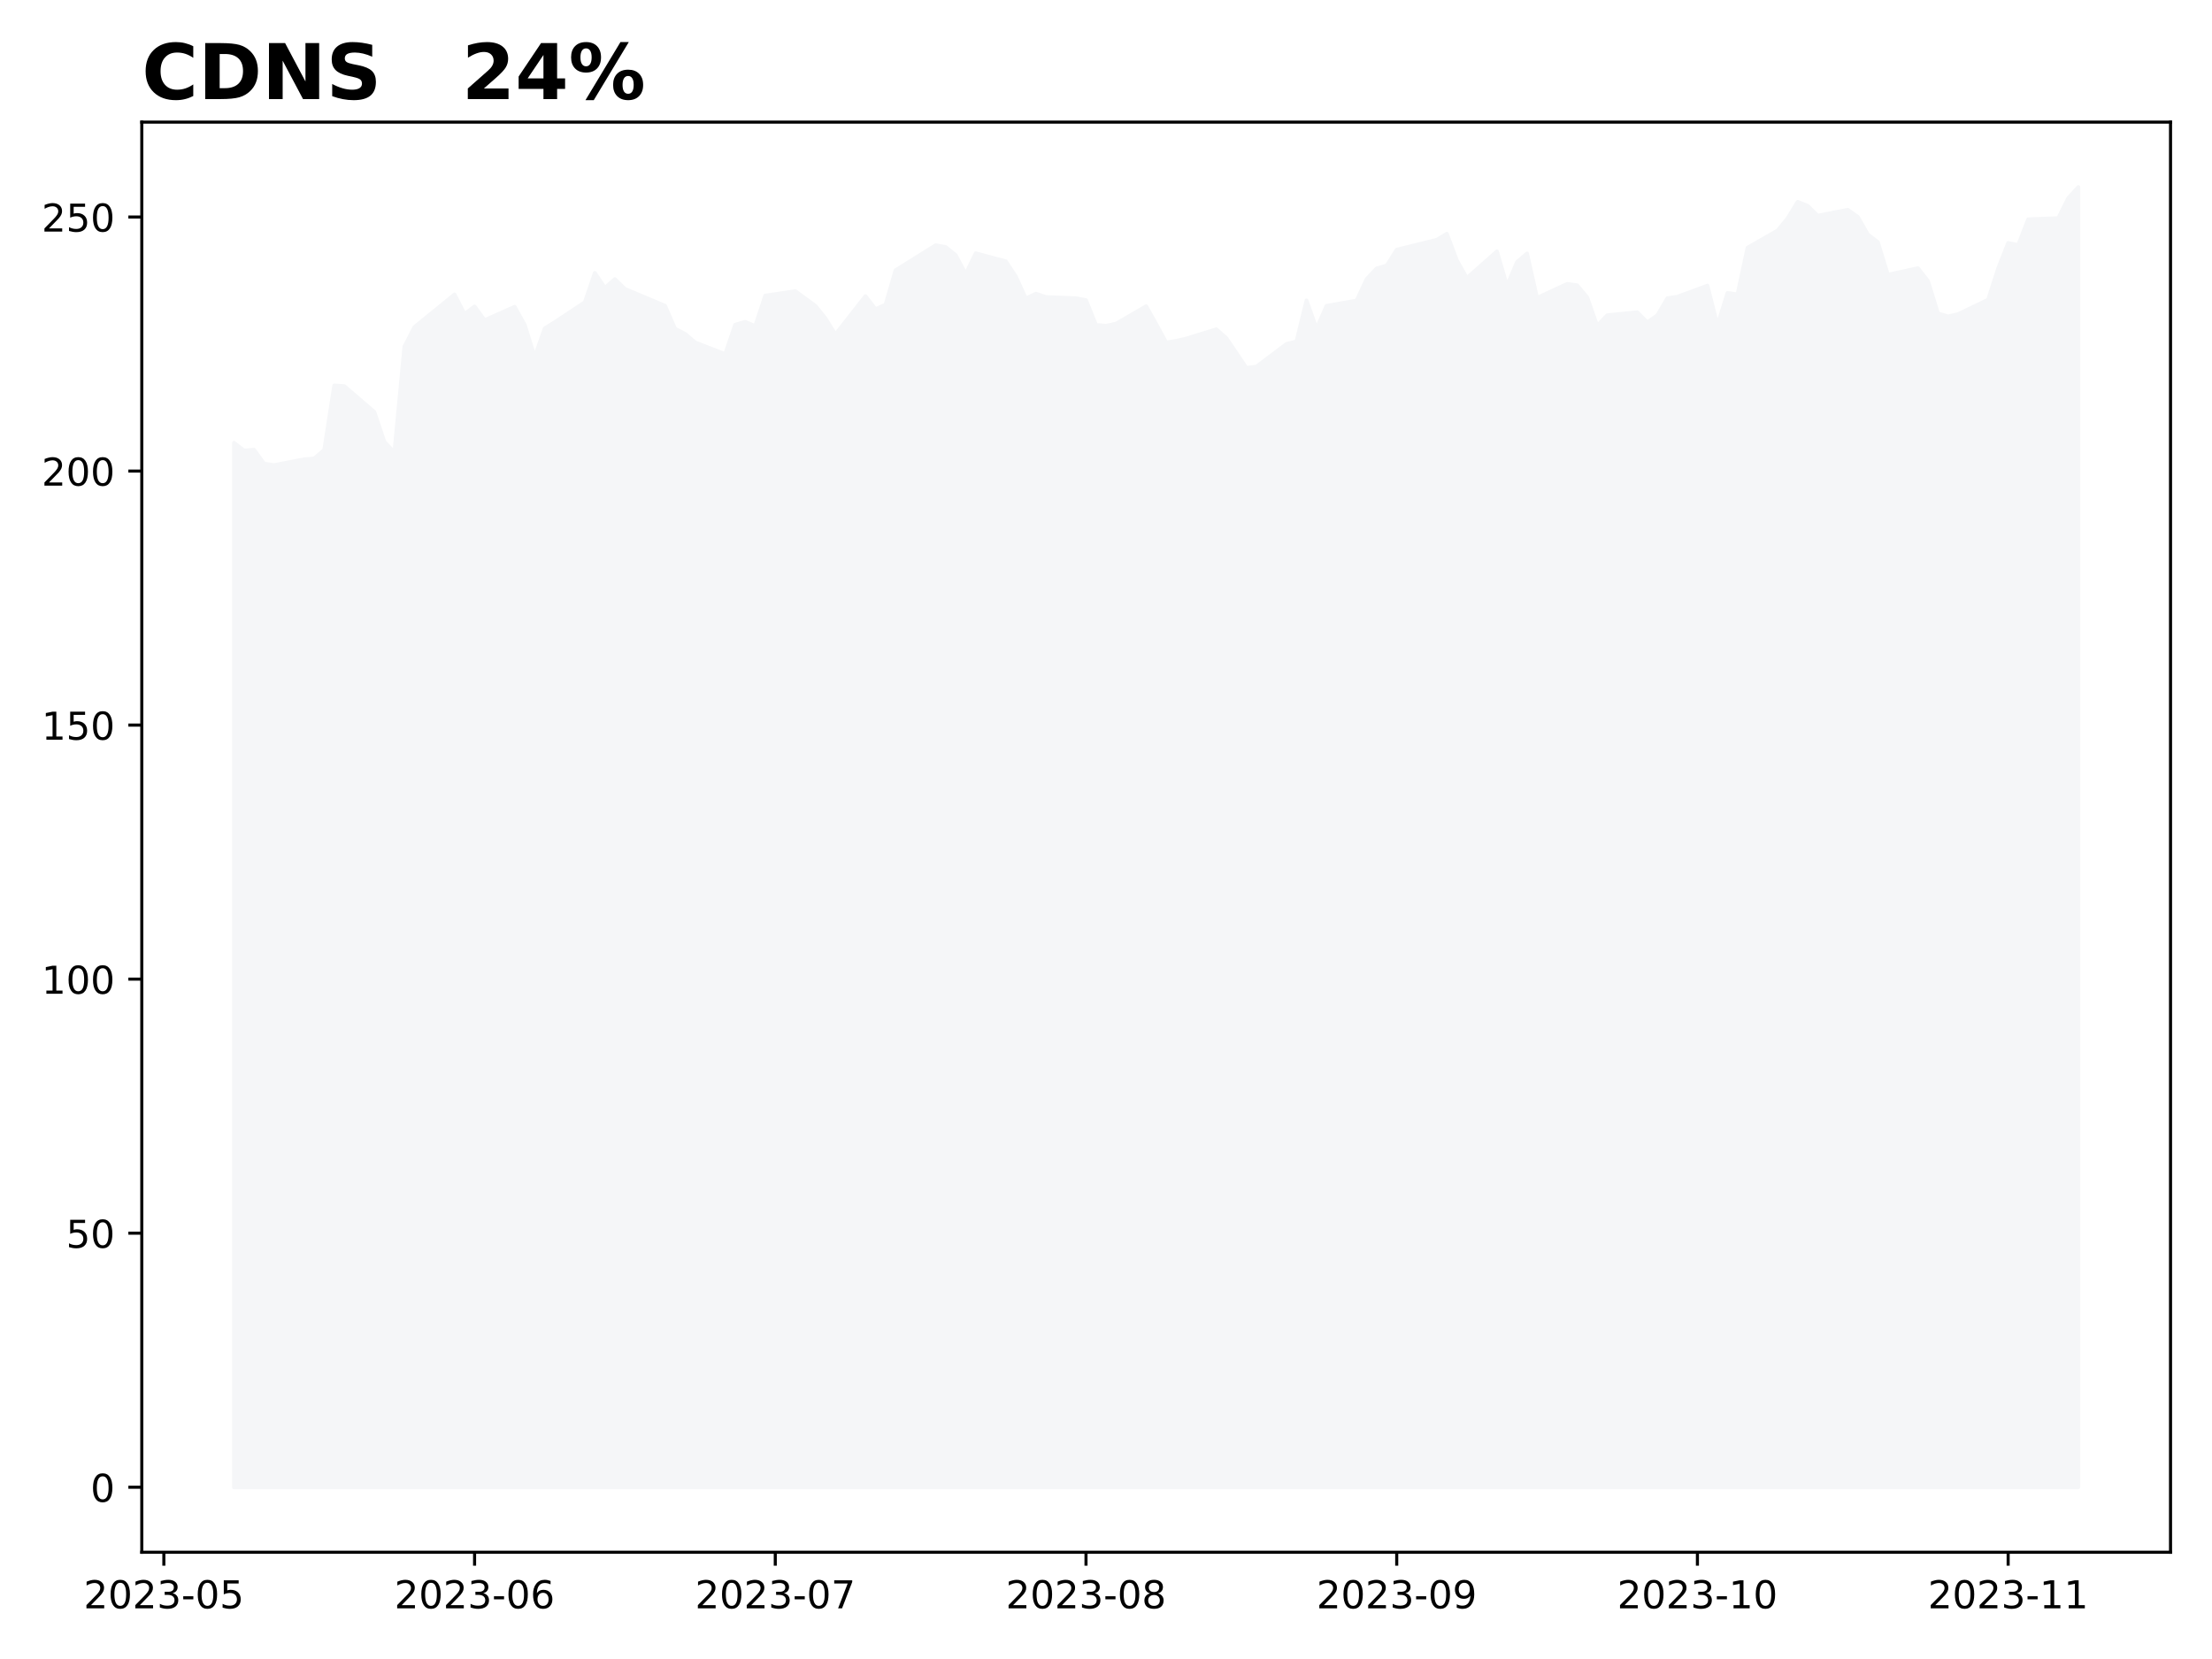
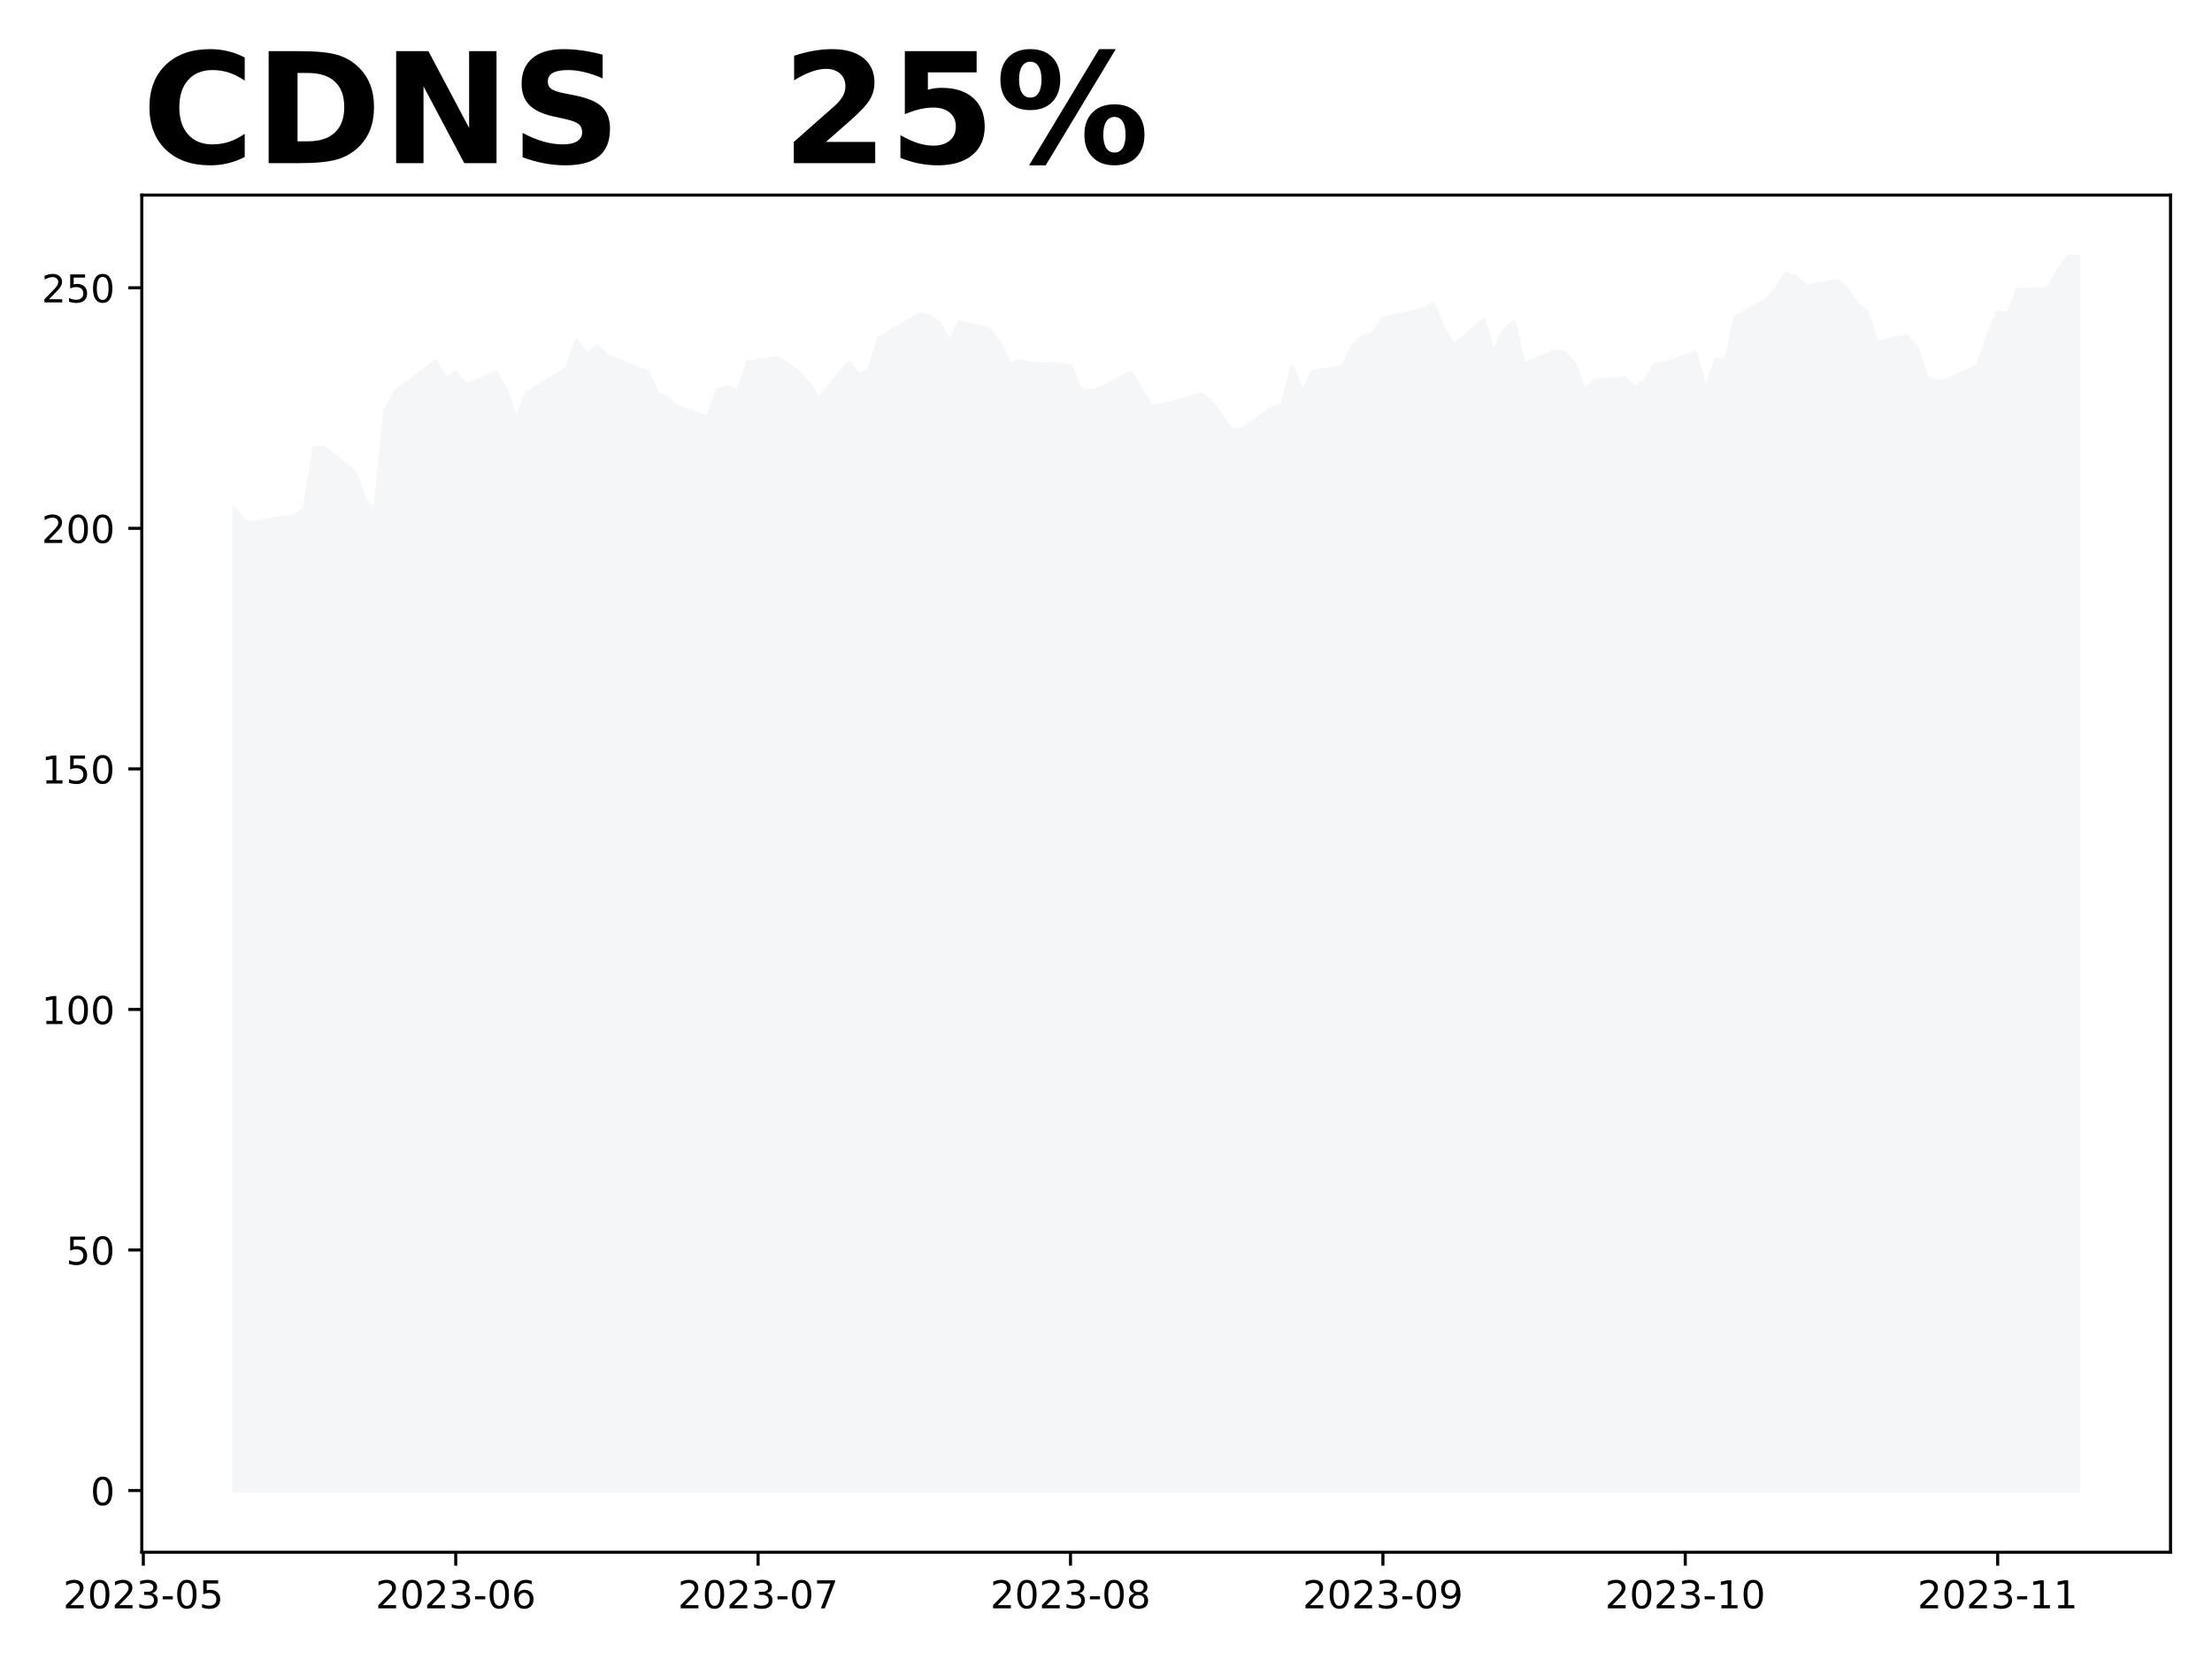
<svg xmlns="http://www.w3.org/2000/svg" xmlns:xlink="http://www.w3.org/1999/xlink" height="432pt" version="1.1" viewBox="0 0 576 432" width="576pt">
  <defs>
    <style type="text/css">
*{stroke-linecap:butt;stroke-linejoin:round;}
  </style>
  </defs>
  <g id="figure_1">
    <g id="patch_1">
      <path d="M 0 432  L 576 432  L 576 0  L 0 0  z " style="fill:#ffffff;" />
    </g>
    <g id="axes_1">
      <g id="patch_2">
-         <path d="M 36.925 404.2  L 565.2 404.2  L 565.2 31.8  L 36.925 31.8  z " style="fill:#ffffff;" />
+         <path d="M 36.925 404.2  L 565.2 404.2  L 565.2 50.8  L 36.925 50.8  z " style="fill:#ffffff;" />
      </g>
      <g id="PolyCollection_1">
        <defs>
-           <path d="M 60.938 -44.727  L 60.938 -316.696  L 63.548 -314.672  L 66.158 -314.884  L 68.768 -311.272  L 71.378 -310.875  L 79.208 -312.396  L 81.818 -312.595  L 84.428 -314.831  L 87.038 -331.62  L 89.648 -331.448  L 97.478 -324.727  L 100.088 -316.961  L 102.698 -314.196  L 105.308 -341.742  L 107.918 -346.822  L 118.359 -355.316  L 120.969 -350.236  L 123.579 -352.194  L 126.189 -348.622  L 134.019 -352.115  L 136.629 -347.418  L 139.239 -339.069  L 141.849 -346.492  L 144.459 -348.106  L 152.289 -353.292  L 154.899 -360.939  L 157.51 -357.05  L 160.12 -359.312  L 162.73 -356.759  L 173.17 -352.379  L 175.78 -346.399  L 178.39 -345.063  L 181 -342.84  L 188.83 -339.784  L 191.44 -347.444  L 194.05 -348.185  L 196.66 -347.1  L 199.27 -355.012  L 207.101 -356.176  L 212.321 -352.366  L 214.931 -349.124  L 217.541 -344.917  L 225.371 -354.88  L 227.981 -351.506  L 230.591 -352.657  L 233.201 -361.614  L 235.811 -363.242  L 243.641 -368.137  L 246.251 -367.674  L 248.861 -365.557  L 251.471 -360.662  L 254.082 -366.046  L 261.912 -363.943  L 264.522 -360  L 267.132 -354.271  L 269.742 -355.515  L 272.352 -354.642  L 280.182 -354.337  L 282.792 -353.835  L 285.402 -347.365  L 288.012 -347.166  L 290.622 -347.709  L 298.452 -352.26  L 301.062 -347.616  L 303.673 -342.813  L 306.283 -343.224  L 308.893 -343.832  L 316.723 -346.253  L 319.333 -343.951  L 321.943 -340.088  L 324.553 -336.211  L 327.163 -336.529  L 334.993 -342.417  L 337.603 -343.091  L 340.213 -353.768  L 342.823 -346.439  L 345.433 -352.353  L 353.264 -353.729  L 355.874 -359.338  L 358.484 -362.104  L 361.094 -362.845  L 363.704 -366.973  L 374.144 -369.553  L 376.754 -371.127  L 379.364 -364.194  L 381.974 -359.603  L 389.804 -366.549  L 392.414 -357.579  L 395.024 -363.758  L 397.635 -365.994  L 400.245 -354.43  L 408.075 -358.068  L 410.685 -357.711  L 413.295 -354.589  L 415.905 -347.153  L 418.515 -349.905  L 426.345 -350.686  L 428.955 -348.053  L 431.565 -349.892  L 434.175 -354.337  L 436.785 -354.721  L 444.615 -357.619  L 447.226 -347.299  L 449.836 -355.713  L 452.446 -355.343  L 455.056 -367.489  L 462.886 -371.974  L 465.496 -375.162  L 468.106 -379.436  L 470.716 -378.404  L 473.326 -375.824  L 481.156 -377.372  L 483.766 -375.52  L 486.376 -370.942  L 488.986 -368.957  L 491.596 -360.463  L 499.427 -362.157  L 502.037 -358.836  L 504.647 -350.395  L 507.257 -349.614  L 509.867 -350.183  L 517.697 -353.954  L 520.307 -362.064  L 522.917 -368.719  L 525.527 -368.19  L 528.137 -374.884  L 535.967 -375.189  L 538.577 -380.428  L 541.188 -383.273  L 541.188 -44.727  L 541.188 -44.727  L 538.577 -44.727  L 535.967 -44.727  L 528.137 -44.727  L 525.527 -44.727  L 522.917 -44.727  L 520.307 -44.727  L 517.697 -44.727  L 509.867 -44.727  L 507.257 -44.727  L 504.647 -44.727  L 502.037 -44.727  L 499.427 -44.727  L 491.596 -44.727  L 488.986 -44.727  L 486.376 -44.727  L 483.766 -44.727  L 481.156 -44.727  L 473.326 -44.727  L 470.716 -44.727  L 468.106 -44.727  L 465.496 -44.727  L 462.886 -44.727  L 455.056 -44.727  L 452.446 -44.727  L 449.836 -44.727  L 447.226 -44.727  L 444.615 -44.727  L 436.785 -44.727  L 434.175 -44.727  L 431.565 -44.727  L 428.955 -44.727  L 426.345 -44.727  L 418.515 -44.727  L 415.905 -44.727  L 413.295 -44.727  L 410.685 -44.727  L 408.075 -44.727  L 400.245 -44.727  L 397.635 -44.727  L 395.024 -44.727  L 392.414 -44.727  L 389.804 -44.727  L 381.974 -44.727  L 379.364 -44.727  L 376.754 -44.727  L 374.144 -44.727  L 363.704 -44.727  L 361.094 -44.727  L 358.484 -44.727  L 355.874 -44.727  L 353.264 -44.727  L 345.433 -44.727  L 342.823 -44.727  L 340.213 -44.727  L 337.603 -44.727  L 334.993 -44.727  L 327.163 -44.727  L 324.553 -44.727  L 321.943 -44.727  L 319.333 -44.727  L 316.723 -44.727  L 308.893 -44.727  L 306.283 -44.727  L 303.673 -44.727  L 301.062 -44.727  L 298.452 -44.727  L 290.622 -44.727  L 288.012 -44.727  L 285.402 -44.727  L 282.792 -44.727  L 280.182 -44.727  L 272.352 -44.727  L 269.742 -44.727  L 267.132 -44.727  L 264.522 -44.727  L 261.912 -44.727  L 254.082 -44.727  L 251.471 -44.727  L 248.861 -44.727  L 246.251 -44.727  L 243.641 -44.727  L 235.811 -44.727  L 233.201 -44.727  L 230.591 -44.727  L 227.981 -44.727  L 225.371 -44.727  L 217.541 -44.727  L 214.931 -44.727  L 212.321 -44.727  L 207.101 -44.727  L 199.27 -44.727  L 196.66 -44.727  L 194.05 -44.727  L 191.44 -44.727  L 188.83 -44.727  L 181 -44.727  L 178.39 -44.727  L 175.78 -44.727  L 173.17 -44.727  L 162.73 -44.727  L 160.12 -44.727  L 157.51 -44.727  L 154.899 -44.727  L 152.289 -44.727  L 144.459 -44.727  L 141.849 -44.727  L 139.239 -44.727  L 136.629 -44.727  L 134.019 -44.727  L 126.189 -44.727  L 123.579 -44.727  L 120.969 -44.727  L 118.359 -44.727  L 107.918 -44.727  L 105.308 -44.727  L 102.698 -44.727  L 100.088 -44.727  L 97.478 -44.727  L 89.648 -44.727  L 87.038 -44.727  L 84.428 -44.727  L 81.818 -44.727  L 79.208 -44.727  L 71.378 -44.727  L 68.768 -44.727  L 66.158 -44.727  L 63.548 -44.727  L 60.938 -44.727  z " id="mc91c4bce60" style="stroke:#f5f6f8;" />
+           <path d="M 60.938 -43.864  L 60.938 -299.667  L 63.562 -296.247  L 66.186 -295.871  L 74.059 -297.311  L 76.683 -297.499  L 79.308 -299.617  L 81.932 -315.514  L 84.556 -315.351  L 92.429 -308.987  L 95.054 -301.633  L 97.678 -299.015  L 100.302 -325.098  L 102.927 -329.908  L 113.424 -337.951  L 116.048 -333.141  L 118.672 -334.995  L 121.297 -331.612  L 129.17 -334.92  L 131.794 -330.472  L 134.418 -322.567  L 137.043 -329.595  L 139.667 -331.124  L 147.54 -336.035  L 150.164 -343.276  L 152.789 -339.592  L 155.413 -341.735  L 158.037 -339.317  L 168.534 -335.17  L 171.159 -329.508  L 173.783 -328.242  L 176.407 -326.138  L 184.28 -323.244  L 186.905 -330.497  L 189.529 -331.199  L 192.153 -330.172  L 194.778 -337.663  L 202.651 -338.766  L 207.899 -335.158  L 210.524 -332.088  L 213.148 -328.104  L 221.021 -337.538  L 223.645 -334.343  L 226.269 -335.433  L 228.894 -343.914  L 231.518 -345.455  L 239.391 -350.091  L 242.015 -349.652  L 244.64 -347.648  L 247.264 -343.012  L 249.888 -348.111  L 257.761 -346.119  L 260.386 -342.386  L 263.01 -336.962  L 265.634 -338.139  L 268.259 -337.312  L 276.131 -337.024  L 278.756 -336.548  L 281.38 -330.422  L 284.004 -330.234  L 286.629 -330.748  L 294.502 -335.057  L 297.126 -330.66  L 299.75 -326.113  L 302.375 -326.501  L 304.999 -327.077  L 312.872 -329.37  L 315.496 -327.19  L 318.121 -323.532  L 320.745 -319.861  L 323.369 -320.162  L 331.242 -325.737  L 333.866 -326.376  L 336.491 -336.486  L 339.115 -329.545  L 341.739 -335.145  L 349.612 -336.448  L 352.237 -341.76  L 354.861 -344.378  L 357.485 -345.08  L 360.11 -348.988  L 370.607 -351.431  L 373.231 -352.922  L 375.856 -346.357  L 378.48 -342.01  L 386.353 -348.587  L 388.977 -340.093  L 391.601 -345.944  L 394.226 -348.061  L 396.85 -337.112  L 404.723 -340.557  L 407.347 -340.219  L 409.972 -337.262  L 412.596 -330.222  L 415.22 -332.827  L 423.093 -333.567  L 425.718 -331.074  L 428.342 -332.815  L 430.966 -337.024  L 433.591 -337.388  L 441.463 -340.131  L 444.088 -330.359  L 446.712 -338.327  L 449.336 -337.976  L 451.961 -349.477  L 459.834 -353.724  L 462.458 -356.743  L 465.082 -360.789  L 467.707 -359.812  L 470.331 -357.369  L 478.204 -358.835  L 480.828 -357.081  L 483.453 -352.746  L 486.077 -350.867  L 488.701 -342.825  L 496.574 -344.428  L 499.198 -341.284  L 501.823 -333.291  L 504.447 -332.552  L 507.071 -333.091  L 514.944 -336.661  L 517.569 -344.34  L 520.193 -350.642  L 522.817 -350.141  L 525.442 -356.48  L 533.315 -356.768  L 535.939 -361.729  L 538.563 -365.074  L 541.188 -365.136  L 541.188 -43.864  L 541.188 -43.864  L 538.563 -43.864  L 535.939 -43.864  L 533.315 -43.864  L 525.442 -43.864  L 522.817 -43.864  L 520.193 -43.864  L 517.569 -43.864  L 514.944 -43.864  L 507.071 -43.864  L 504.447 -43.864  L 501.823 -43.864  L 499.198 -43.864  L 496.574 -43.864  L 488.701 -43.864  L 486.077 -43.864  L 483.453 -43.864  L 480.828 -43.864  L 478.204 -43.864  L 470.331 -43.864  L 467.707 -43.864  L 465.082 -43.864  L 462.458 -43.864  L 459.834 -43.864  L 451.961 -43.864  L 449.336 -43.864  L 446.712 -43.864  L 444.088 -43.864  L 441.463 -43.864  L 433.591 -43.864  L 430.966 -43.864  L 428.342 -43.864  L 425.718 -43.864  L 423.093 -43.864  L 415.22 -43.864  L 412.596 -43.864  L 409.972 -43.864  L 407.347 -43.864  L 404.723 -43.864  L 396.85 -43.864  L 394.226 -43.864  L 391.601 -43.864  L 388.977 -43.864  L 386.353 -43.864  L 378.48 -43.864  L 375.856 -43.864  L 373.231 -43.864  L 370.607 -43.864  L 360.11 -43.864  L 357.485 -43.864  L 354.861 -43.864  L 352.237 -43.864  L 349.612 -43.864  L 341.739 -43.864  L 339.115 -43.864  L 336.491 -43.864  L 333.866 -43.864  L 331.242 -43.864  L 323.369 -43.864  L 320.745 -43.864  L 318.121 -43.864  L 315.496 -43.864  L 312.872 -43.864  L 304.999 -43.864  L 302.375 -43.864  L 299.75 -43.864  L 297.126 -43.864  L 294.502 -43.864  L 286.629 -43.864  L 284.004 -43.864  L 281.38 -43.864  L 278.756 -43.864  L 276.131 -43.864  L 268.259 -43.864  L 265.634 -43.864  L 263.01 -43.864  L 260.386 -43.864  L 257.761 -43.864  L 249.888 -43.864  L 247.264 -43.864  L 244.64 -43.864  L 242.015 -43.864  L 239.391 -43.864  L 231.518 -43.864  L 228.894 -43.864  L 226.269 -43.864  L 223.645 -43.864  L 221.021 -43.864  L 213.148 -43.864  L 210.524 -43.864  L 207.899 -43.864  L 202.651 -43.864  L 194.778 -43.864  L 192.153 -43.864  L 189.529 -43.864  L 186.905 -43.864  L 184.28 -43.864  L 176.407 -43.864  L 173.783 -43.864  L 171.159 -43.864  L 168.534 -43.864  L 158.037 -43.864  L 155.413 -43.864  L 152.789 -43.864  L 150.164 -43.864  L 147.54 -43.864  L 139.667 -43.864  L 137.043 -43.864  L 134.418 -43.864  L 131.794 -43.864  L 129.17 -43.864  L 121.297 -43.864  L 118.672 -43.864  L 116.048 -43.864  L 113.424 -43.864  L 102.927 -43.864  L 100.302 -43.864  L 97.678 -43.864  L 95.054 -43.864  L 92.429 -43.864  L 84.556 -43.864  L 81.932 -43.864  L 79.308 -43.864  L 76.683 -43.864  L 74.059 -43.864  L 66.186 -43.864  L 63.562 -43.864  L 60.938 -43.864  z " id="maf6124fa2b" style="stroke:#f5f6f8;" />
        </defs>
-         <g clip-path="url(#p5ee9b57678)">
-           <use style="fill:#f5f6f8;stroke:#f5f6f8;" x="0" xlink:href="#mc91c4bce60" y="432" />
+         <g clip-path="url(#p362d870e3f)">
+           <use style="fill:#f5f6f8;stroke:#f5f6f8;" x="0" xlink:href="#maf6124fa2b" y="432" />
        </g>
      </g>
      <g id="matplotlib.axis_1">
        <g id="xtick_1">
          <g id="line2d_1">
            <defs>
-               <path d="M 0 0  L 0 3.5  " id="ma5b29d2201" style="stroke:#000000;stroke-width:0.8;" />
-             </defs>
-             <g>
-               <use style="stroke:#000000;stroke-width:0.8;" x="42.667" xlink:href="#ma5b29d2201" y="404.2" />
+               <path d="M 0 0  L 0 3.5  " id="m99f0ebf483" style="stroke:#000000;stroke-width:0.8;" />
+             </defs>
+             <g>
+               <use style="stroke:#000000;stroke-width:0.8;" x="37.319" xlink:href="#m99f0ebf483" y="404.2" />
            </g>
          </g>
          <g id="text_1">
            <defs>
              <path d="M 19.188 8.297  L 53.609 8.297  L 53.609 0  L 7.328 0  L 7.328 8.297  Q 12.938 14.109 22.625 23.891  Q 32.328 33.688 34.812 36.531  Q 39.547 41.844 41.422 45.531  Q 43.312 49.219 43.312 52.781  Q 43.312 58.594 39.234 62.25  Q 35.156 65.922 28.609 65.922  Q 23.969 65.922 18.812 64.312  Q 13.672 62.703 7.812 59.422  L 7.812 69.391  Q 13.766 71.781 18.938 73  Q 24.125 74.219 28.422 74.219  Q 39.75 74.219 46.484 68.547  Q 53.219 62.891 53.219 53.422  Q 53.219 48.922 51.531 44.891  Q 49.859 40.875 45.406 35.406  Q 44.188 33.984 37.641 27.219  Q 31.109 20.453 19.188 8.297  z " id="DejaVuSans-50" />
              <path d="M 31.781 66.406  Q 24.172 66.406 20.328 58.906  Q 16.5 51.422 16.5 36.375  Q 16.5 21.391 20.328 13.891  Q 24.172 6.391 31.781 6.391  Q 39.453 6.391 43.281 13.891  Q 47.125 21.391 47.125 36.375  Q 47.125 51.422 43.281 58.906  Q 39.453 66.406 31.781 66.406  z M 31.781 74.219  Q 44.047 74.219 50.516 64.516  Q 56.984 54.828 56.984 36.375  Q 56.984 17.969 50.516 8.266  Q 44.047 -1.422 31.781 -1.422  Q 19.531 -1.422 13.062 8.266  Q 6.594 17.969 6.594 36.375  Q 6.594 54.828 13.062 64.516  Q 19.531 74.219 31.781 74.219  z " id="DejaVuSans-48" />
              <path d="M 40.578 39.312  Q 47.656 37.797 51.625 33  Q 55.609 28.219 55.609 21.188  Q 55.609 10.406 48.188 4.484  Q 40.766 -1.422 27.094 -1.422  Q 22.516 -1.422 17.656 -0.516  Q 12.797 0.391 7.625 2.203  L 7.625 11.719  Q 11.719 9.328 16.594 8.109  Q 21.484 6.891 26.812 6.891  Q 36.078 6.891 40.938 10.547  Q 45.797 14.203 45.797 21.188  Q 45.797 27.641 41.281 31.266  Q 36.766 34.906 28.719 34.906  L 20.219 34.906  L 20.219 43.016  L 29.109 43.016  Q 36.375 43.016 40.234 45.922  Q 44.094 48.828 44.094 54.297  Q 44.094 59.906 40.109 62.906  Q 36.141 65.922 28.719 65.922  Q 24.656 65.922 20.016 65.031  Q 15.375 64.156 9.812 62.312  L 9.812 71.094  Q 15.438 72.656 20.344 73.438  Q 25.25 74.219 29.594 74.219  Q 40.828 74.219 47.359 69.109  Q 53.906 64.016 53.906 55.328  Q 53.906 49.266 50.438 45.094  Q 46.969 40.922 40.578 39.312  z " id="DejaVuSans-51" />
              <path d="M 4.891 31.391  L 31.203 31.391  L 31.203 23.391  L 4.891 23.391  z " id="DejaVuSans-45" />
              <path d="M 10.797 72.906  L 49.516 72.906  L 49.516 64.594  L 19.828 64.594  L 19.828 46.734  Q 21.969 47.469 24.109 47.828  Q 26.266 48.188 28.422 48.188  Q 40.625 48.188 47.75 41.5  Q 54.891 34.812 54.891 23.391  Q 54.891 11.625 47.562 5.094  Q 40.234 -1.422 26.906 -1.422  Q 22.312 -1.422 17.547 -0.641  Q 12.797 0.141 7.719 1.703  L 7.719 11.625  Q 12.109 9.234 16.797 8.062  Q 21.484 6.891 26.703 6.891  Q 35.156 6.891 40.078 11.328  Q 45.016 15.766 45.016 23.391  Q 45.016 31 40.078 35.438  Q 35.156 39.891 26.703 39.891  Q 22.75 39.891 18.812 39.016  Q 14.891 38.141 10.797 36.281  z " id="DejaVuSans-53" />
            </defs>
-             <g transform="translate(21.77571 418.7984)scale(0.1 -0.1)">
+             <g transform="translate(16.42724 418.7984)scale(0.1 -0.1)">
              <use xlink:href="#DejaVuSans-50" />
              <use x="63.623" xlink:href="#DejaVuSans-48" />
              <use x="127.246" xlink:href="#DejaVuSans-50" />
              <use x="190.869" xlink:href="#DejaVuSans-51" />
              <use x="254.492" xlink:href="#DejaVuSans-45" />
              <use x="290.576" xlink:href="#DejaVuSans-48" />
              <use x="354.199" xlink:href="#DejaVuSans-53" />
            </g>
          </g>
        </g>
        <g id="xtick_2">
          <g id="line2d_2">
            <g>
-               <use style="stroke:#000000;stroke-width:0.8;" x="123.579" xlink:href="#ma5b29d2201" y="404.2" />
+               <use style="stroke:#000000;stroke-width:0.8;" x="118.672" xlink:href="#m99f0ebf483" y="404.2" />
            </g>
          </g>
          <g id="text_2">
            <defs>
              <path d="M 33.016 40.375  Q 26.375 40.375 22.484 35.828  Q 18.609 31.297 18.609 23.391  Q 18.609 15.531 22.484 10.953  Q 26.375 6.391 33.016 6.391  Q 39.656 6.391 43.531 10.953  Q 47.406 15.531 47.406 23.391  Q 47.406 31.297 43.531 35.828  Q 39.656 40.375 33.016 40.375  z M 52.594 71.297  L 52.594 62.312  Q 48.875 64.062 45.094 64.984  Q 41.312 65.922 37.594 65.922  Q 27.828 65.922 22.672 59.328  Q 17.531 52.734 16.797 39.406  Q 19.672 43.656 24.016 45.922  Q 28.375 48.188 33.594 48.188  Q 44.578 48.188 50.953 41.516  Q 57.328 34.859 57.328 23.391  Q 57.328 12.156 50.688 5.359  Q 44.047 -1.422 33.016 -1.422  Q 20.359 -1.422 13.672 8.266  Q 6.984 17.969 6.984 36.375  Q 6.984 53.656 15.188 63.938  Q 23.391 74.219 37.203 74.219  Q 40.922 74.219 44.703 73.484  Q 48.484 72.75 52.594 71.297  z " id="DejaVuSans-54" />
            </defs>
-             <g transform="translate(102.6874 418.7984)scale(0.1 -0.1)">
+             <g transform="translate(97.78107 418.7984)scale(0.1 -0.1)">
              <use xlink:href="#DejaVuSans-50" />
              <use x="63.623" xlink:href="#DejaVuSans-48" />
              <use x="127.246" xlink:href="#DejaVuSans-50" />
              <use x="190.869" xlink:href="#DejaVuSans-51" />
              <use x="254.492" xlink:href="#DejaVuSans-45" />
              <use x="290.576" xlink:href="#DejaVuSans-48" />
              <use x="354.199" xlink:href="#DejaVuSans-54" />
            </g>
          </g>
        </g>
        <g id="xtick_3">
          <g id="line2d_3">
            <g>
-               <use style="stroke:#000000;stroke-width:0.8;" x="201.88" xlink:href="#ma5b29d2201" y="404.2" />
+               <use style="stroke:#000000;stroke-width:0.8;" x="197.402" xlink:href="#m99f0ebf483" y="404.2" />
            </g>
          </g>
          <g id="text_3">
            <defs>
              <path d="M 8.203 72.906  L 55.078 72.906  L 55.078 68.703  L 28.609 0  L 18.312 0  L 43.219 64.594  L 8.203 64.594  z " id="DejaVuSans-55" />
            </defs>
-             <g transform="translate(180.989 418.7984)scale(0.1 -0.1)">
+             <g transform="translate(176.5106 418.7984)scale(0.1 -0.1)">
              <use xlink:href="#DejaVuSans-50" />
              <use x="63.623" xlink:href="#DejaVuSans-48" />
              <use x="127.246" xlink:href="#DejaVuSans-50" />
              <use x="190.869" xlink:href="#DejaVuSans-51" />
              <use x="254.492" xlink:href="#DejaVuSans-45" />
              <use x="290.576" xlink:href="#DejaVuSans-48" />
              <use x="354.199" xlink:href="#DejaVuSans-55" />
            </g>
          </g>
        </g>
        <g id="xtick_4">
          <g id="line2d_4">
            <g>
-               <use style="stroke:#000000;stroke-width:0.8;" x="282.792" xlink:href="#ma5b29d2201" y="404.2" />
+               <use style="stroke:#000000;stroke-width:0.8;" x="278.756" xlink:href="#m99f0ebf483" y="404.2" />
            </g>
          </g>
          <g id="text_4">
            <defs>
              <path d="M 31.781 34.625  Q 24.75 34.625 20.719 30.859  Q 16.703 27.094 16.703 20.516  Q 16.703 13.922 20.719 10.156  Q 24.75 6.391 31.781 6.391  Q 38.812 6.391 42.859 10.172  Q 46.922 13.969 46.922 20.516  Q 46.922 27.094 42.891 30.859  Q 38.875 34.625 31.781 34.625  z M 21.922 38.812  Q 15.578 40.375 12.031 44.719  Q 8.5 49.078 8.5 55.328  Q 8.5 64.062 14.719 69.141  Q 20.953 74.219 31.781 74.219  Q 42.672 74.219 48.875 69.141  Q 55.078 64.062 55.078 55.328  Q 55.078 49.078 51.531 44.719  Q 48 40.375 41.703 38.812  Q 48.828 37.156 52.797 32.312  Q 56.781 27.484 56.781 20.516  Q 56.781 9.906 50.312 4.234  Q 43.844 -1.422 31.781 -1.422  Q 19.734 -1.422 13.25 4.234  Q 6.781 9.906 6.781 20.516  Q 6.781 27.484 10.781 32.312  Q 14.797 37.156 21.922 38.812  z M 18.312 54.391  Q 18.312 48.734 21.844 45.562  Q 25.391 42.391 31.781 42.391  Q 38.141 42.391 41.719 45.562  Q 45.312 48.734 45.312 54.391  Q 45.312 60.062 41.719 63.234  Q 38.141 66.406 31.781 66.406  Q 25.391 66.406 21.844 63.234  Q 18.312 60.062 18.312 54.391  z " id="DejaVuSans-56" />
            </defs>
-             <g transform="translate(261.9007 418.7984)scale(0.1 -0.1)">
+             <g transform="translate(257.8644 418.7984)scale(0.1 -0.1)">
              <use xlink:href="#DejaVuSans-50" />
              <use x="63.623" xlink:href="#DejaVuSans-48" />
              <use x="127.246" xlink:href="#DejaVuSans-50" />
              <use x="190.869" xlink:href="#DejaVuSans-51" />
              <use x="254.492" xlink:href="#DejaVuSans-45" />
              <use x="290.576" xlink:href="#DejaVuSans-48" />
              <use x="354.199" xlink:href="#DejaVuSans-56" />
            </g>
          </g>
        </g>
        <g id="xtick_5">
          <g id="line2d_5">
            <g>
-               <use style="stroke:#000000;stroke-width:0.8;" x="363.704" xlink:href="#ma5b29d2201" y="404.2" />
+               <use style="stroke:#000000;stroke-width:0.8;" x="360.11" xlink:href="#m99f0ebf483" y="404.2" />
            </g>
          </g>
          <g id="text_5">
            <defs>
              <path d="M 10.984 1.516  L 10.984 10.5  Q 14.703 8.734 18.5 7.812  Q 22.312 6.891 25.984 6.891  Q 35.75 6.891 40.891 13.453  Q 46.047 20.016 46.781 33.406  Q 43.953 29.203 39.594 26.953  Q 35.25 24.703 29.984 24.703  Q 19.047 24.703 12.672 31.312  Q 6.297 37.938 6.297 49.422  Q 6.297 60.641 12.938 67.422  Q 19.578 74.219 30.609 74.219  Q 43.266 74.219 49.922 64.516  Q 56.594 54.828 56.594 36.375  Q 56.594 19.141 48.406 8.859  Q 40.234 -1.422 26.422 -1.422  Q 22.703 -1.422 18.891 -0.688  Q 15.094 0.047 10.984 1.516  z M 30.609 32.422  Q 37.25 32.422 41.125 36.953  Q 45.016 41.5 45.016 49.422  Q 45.016 57.281 41.125 61.844  Q 37.25 66.406 30.609 66.406  Q 23.969 66.406 20.094 61.844  Q 16.219 57.281 16.219 49.422  Q 16.219 41.5 20.094 36.953  Q 23.969 32.422 30.609 32.422  z " id="DejaVuSans-57" />
            </defs>
-             <g transform="translate(342.8124 418.7984)scale(0.1 -0.1)">
+             <g transform="translate(339.2182 418.7984)scale(0.1 -0.1)">
              <use xlink:href="#DejaVuSans-50" />
              <use x="63.623" xlink:href="#DejaVuSans-48" />
              <use x="127.246" xlink:href="#DejaVuSans-50" />
              <use x="190.869" xlink:href="#DejaVuSans-51" />
              <use x="254.492" xlink:href="#DejaVuSans-45" />
              <use x="290.576" xlink:href="#DejaVuSans-48" />
              <use x="354.199" xlink:href="#DejaVuSans-57" />
            </g>
          </g>
        </g>
        <g id="xtick_6">
          <g id="line2d_6">
            <g>
-               <use style="stroke:#000000;stroke-width:0.8;" x="442.005" xlink:href="#ma5b29d2201" y="404.2" />
+               <use style="stroke:#000000;stroke-width:0.8;" x="438.839" xlink:href="#m99f0ebf483" y="404.2" />
            </g>
          </g>
          <g id="text_6">
            <defs>
              <path d="M 12.406 8.297  L 28.516 8.297  L 28.516 63.922  L 10.984 60.406  L 10.984 69.391  L 28.422 72.906  L 38.281 72.906  L 38.281 8.297  L 54.391 8.297  L 54.391 0  L 12.406 0  z " id="DejaVuSans-49" />
            </defs>
-             <g transform="translate(421.114 418.7984)scale(0.1 -0.1)">
+             <g transform="translate(417.9477 418.7984)scale(0.1 -0.1)">
              <use xlink:href="#DejaVuSans-50" />
              <use x="63.623" xlink:href="#DejaVuSans-48" />
              <use x="127.246" xlink:href="#DejaVuSans-50" />
              <use x="190.869" xlink:href="#DejaVuSans-51" />
              <use x="254.492" xlink:href="#DejaVuSans-45" />
              <use x="290.576" xlink:href="#DejaVuSans-49" />
              <use x="354.199" xlink:href="#DejaVuSans-48" />
            </g>
          </g>
        </g>
        <g id="xtick_7">
          <g id="line2d_7">
            <g>
-               <use style="stroke:#000000;stroke-width:0.8;" x="522.917" xlink:href="#ma5b29d2201" y="404.2" />
+               <use style="stroke:#000000;stroke-width:0.8;" x="520.193" xlink:href="#m99f0ebf483" y="404.2" />
            </g>
          </g>
          <g id="text_7">
-             <g transform="translate(502.0257 418.7984)scale(0.1 -0.1)">
+             <g transform="translate(499.3016 418.7984)scale(0.1 -0.1)">
              <use xlink:href="#DejaVuSans-50" />
              <use x="63.623" xlink:href="#DejaVuSans-48" />
              <use x="127.246" xlink:href="#DejaVuSans-50" />
              <use x="190.869" xlink:href="#DejaVuSans-51" />
              <use x="254.492" xlink:href="#DejaVuSans-45" />
              <use x="290.576" xlink:href="#DejaVuSans-49" />
              <use x="354.199" xlink:href="#DejaVuSans-49" />
            </g>
          </g>
        </g>
      </g>
      <g id="matplotlib.axis_2">
        <g id="ytick_1">
          <g id="line2d_8">
            <defs>
-               <path d="M 0 0  L -3.5 0  " id="m1c8b4276ad" style="stroke:#000000;stroke-width:0.8;" />
-             </defs>
-             <g>
-               <use style="stroke:#000000;stroke-width:0.8;" x="36.925" xlink:href="#m1c8b4276ad" y="387.273" />
+               <path d="M 0 0  L -3.5 0  " id="m84306c097b" style="stroke:#000000;stroke-width:0.8;" />
+             </defs>
+             <g>
+               <use style="stroke:#000000;stroke-width:0.8;" x="36.925" xlink:href="#m84306c097b" y="388.136" />
            </g>
          </g>
          <g id="text_8">
-             <g transform="translate(23.5625 391.0719)scale(0.1 -0.1)">
+             <g transform="translate(23.5625 391.9356)scale(0.1 -0.1)">
              <use xlink:href="#DejaVuSans-48" />
            </g>
          </g>
        </g>
        <g id="ytick_2">
          <g id="line2d_9">
            <g>
-               <use style="stroke:#000000;stroke-width:0.8;" x="36.925" xlink:href="#m1c8b4276ad" y="321.12" />
+               <use style="stroke:#000000;stroke-width:0.8;" x="36.925" xlink:href="#m84306c097b" y="325.498" />
            </g>
          </g>
          <g id="text_9">
-             <g transform="translate(17.2 324.9188)scale(0.1 -0.1)">
+             <g transform="translate(17.2 329.2971)scale(0.1 -0.1)">
              <use xlink:href="#DejaVuSans-53" />
              <use x="63.623" xlink:href="#DejaVuSans-48" />
            </g>
          </g>
        </g>
        <g id="ytick_3">
          <g id="line2d_10">
            <g>
-               <use style="stroke:#000000;stroke-width:0.8;" x="36.925" xlink:href="#m1c8b4276ad" y="254.966" />
+               <use style="stroke:#000000;stroke-width:0.8;" x="36.925" xlink:href="#m84306c097b" y="262.859" />
            </g>
          </g>
          <g id="text_10">
-             <g transform="translate(10.8375 258.7656)scale(0.1 -0.1)">
+             <g transform="translate(10.8375 266.6586)scale(0.1 -0.1)">
              <use xlink:href="#DejaVuSans-49" />
              <use x="63.623" xlink:href="#DejaVuSans-48" />
              <use x="127.246" xlink:href="#DejaVuSans-48" />
            </g>
          </g>
        </g>
        <g id="ytick_4">
          <g id="line2d_11">
            <g>
-               <use style="stroke:#000000;stroke-width:0.8;" x="36.925" xlink:href="#m1c8b4276ad" y="188.813" />
+               <use style="stroke:#000000;stroke-width:0.8;" x="36.925" xlink:href="#m84306c097b" y="200.221" />
            </g>
          </g>
          <g id="text_11">
-             <g transform="translate(10.8375 192.6124)scale(0.1 -0.1)">
+             <g transform="translate(10.8375 204.0202)scale(0.1 -0.1)">
              <use xlink:href="#DejaVuSans-49" />
              <use x="63.623" xlink:href="#DejaVuSans-53" />
              <use x="127.246" xlink:href="#DejaVuSans-48" />
            </g>
          </g>
        </g>
        <g id="ytick_5">
          <g id="line2d_12">
            <g>
-               <use style="stroke:#000000;stroke-width:0.8;" x="36.925" xlink:href="#m1c8b4276ad" y="122.66" />
+               <use style="stroke:#000000;stroke-width:0.8;" x="36.925" xlink:href="#m84306c097b" y="137.582" />
            </g>
          </g>
          <g id="text_12">
-             <g transform="translate(10.8375 126.4593)scale(0.1 -0.1)">
+             <g transform="translate(10.8375 141.3817)scale(0.1 -0.1)">
              <use xlink:href="#DejaVuSans-50" />
              <use x="63.623" xlink:href="#DejaVuSans-48" />
              <use x="127.246" xlink:href="#DejaVuSans-48" />
            </g>
          </g>
        </g>
        <g id="ytick_6">
          <g id="line2d_13">
            <g>
-               <use style="stroke:#000000;stroke-width:0.8;" x="36.925" xlink:href="#m1c8b4276ad" y="56.507" />
+               <use style="stroke:#000000;stroke-width:0.8;" x="36.925" xlink:href="#m84306c097b" y="74.944" />
            </g>
          </g>
          <g id="text_13">
-             <g transform="translate(10.8375 60.30611)scale(0.1 -0.1)">
+             <g transform="translate(10.8375 78.74323)scale(0.1 -0.1)">
              <use xlink:href="#DejaVuSans-50" />
              <use x="63.623" xlink:href="#DejaVuSans-53" />
              <use x="127.246" xlink:href="#DejaVuSans-48" />
            </g>
          </g>
        </g>
      </g>
      <g id="patch_3">
-         <path d="M 36.925 404.2  L 36.925 31.8  " style="fill:none;stroke:#000000;stroke-linecap:square;stroke-linejoin:miter;stroke-width:0.8;" />
+         <path d="M 36.925 404.2  L 36.925 50.8  " style="fill:none;stroke:#000000;stroke-linecap:square;stroke-linejoin:miter;stroke-width:0.8;" />
      </g>
      <g id="patch_4">
-         <path d="M 565.2 404.2  L 565.2 31.8  " style="fill:none;stroke:#000000;stroke-linecap:square;stroke-linejoin:miter;stroke-width:0.8;" />
+         <path d="M 565.2 404.2  L 565.2 50.8  " style="fill:none;stroke:#000000;stroke-linecap:square;stroke-linejoin:miter;stroke-width:0.8;" />
      </g>
      <g id="patch_5">
        <path d="M 36.925 404.2  L 565.2 404.2  " style="fill:none;stroke:#000000;stroke-linecap:square;stroke-linejoin:miter;stroke-width:0.8;" />
      </g>
      <g id="patch_6">
-         <path d="M 36.925 31.8  L 565.2 31.8  " style="fill:none;stroke:#000000;stroke-linecap:square;stroke-linejoin:miter;stroke-width:0.8;" />
+         <path d="M 36.925 50.8  L 565.2 50.8  " style="fill:none;stroke:#000000;stroke-linecap:square;stroke-linejoin:miter;stroke-width:0.8;" />
      </g>
      <g id="text_14">
        <defs>
          <path d="M 67 4  Q 61.812 1.312 56.203 -0.047  Q 50.594 -1.422 44.484 -1.422  Q 26.266 -1.422 15.625 8.766  Q 4.984 18.953 4.984 36.375  Q 4.984 53.859 15.625 64.031  Q 26.266 74.219 44.484 74.219  Q 50.594 74.219 56.203 72.844  Q 61.812 71.484 67 68.797  L 67 53.719  Q 61.766 57.281 56.688 58.938  Q 51.609 60.594 46 60.594  Q 35.938 60.594 30.172 54.141  Q 24.422 47.703 24.422 36.375  Q 24.422 25.094 30.172 18.641  Q 35.938 12.203 46 12.203  Q 51.609 12.203 56.688 13.859  Q 61.766 15.531 67 19.094  z " id="DejaVuSans-Bold-67" />
          <path d="M 27.984 58.688  L 27.984 14.203  L 34.719 14.203  Q 46.234 14.203 52.312 19.922  Q 58.406 25.641 58.406 36.531  Q 58.406 47.359 52.344 53.016  Q 46.297 58.688 34.719 58.688  z M 9.188 72.906  L 29 72.906  Q 45.609 72.906 53.734 70.531  Q 61.859 68.172 67.672 62.5  Q 72.797 57.562 75.281 51.109  Q 77.781 44.672 77.781 36.531  Q 77.781 28.266 75.281 21.797  Q 72.797 15.328 67.672 10.406  Q 61.812 4.734 53.609 2.359  Q 45.406 0 29 0  L 9.188 0  z " id="DejaVuSans-Bold-68" />
          <path d="M 9.188 72.906  L 30.172 72.906  L 56.688 22.906  L 56.688 72.906  L 74.516 72.906  L 74.516 0  L 53.516 0  L 27 50  L 27 0  L 9.188 0  z " id="DejaVuSans-Bold-78" />
          <path d="M 59.906 70.609  L 59.906 55.172  Q 53.906 57.859 48.188 59.219  Q 42.484 60.594 37.406 60.594  Q 30.672 60.594 27.438 58.734  Q 24.219 56.891 24.219 52.984  Q 24.219 50.047 26.391 48.406  Q 28.562 46.781 34.281 45.609  L 42.281 44  Q 54.438 41.547 59.562 36.562  Q 64.703 31.594 64.703 22.406  Q 64.703 10.359 57.547 4.469  Q 50.391 -1.422 35.688 -1.422  Q 28.766 -1.422 21.781 -0.094  Q 14.797 1.219 7.812 3.812  L 7.812 19.672  Q 14.797 15.969 21.312 14.078  Q 27.828 12.203 33.891 12.203  Q 40.047 12.203 43.312 14.25  Q 46.578 16.312 46.578 20.125  Q 46.578 23.531 44.359 25.391  Q 42.141 27.25 35.5 28.719  L 28.219 30.328  Q 17.281 32.672 12.219 37.797  Q 7.172 42.922 7.172 51.609  Q 7.172 62.5 14.203 68.359  Q 21.234 74.219 34.422 74.219  Q 40.438 74.219 46.781 73.312  Q 53.125 72.406 59.906 70.609  z " id="DejaVuSans-Bold-83" />
          <path id="DejaVuSans-Bold-32" />
          <path d="M 28.812 13.812  L 60.891 13.812  L 60.891 0  L 7.906 0  L 7.906 13.812  L 34.516 37.312  Q 38.094 40.531 39.797 43.609  Q 41.5 46.688 41.5 50  Q 41.5 55.125 38.062 58.25  Q 34.625 61.375 28.906 61.375  Q 24.516 61.375 19.281 59.5  Q 14.062 57.625 8.109 53.906  L 8.109 69.922  Q 14.453 72.016 20.656 73.109  Q 26.859 74.219 32.812 74.219  Q 45.906 74.219 53.156 68.453  Q 60.406 62.703 60.406 52.391  Q 60.406 46.438 57.328 41.281  Q 54.25 36.141 44.391 27.484  z " id="DejaVuSans-Bold-50" />
-           <path d="M 36.812 57.422  L 16.219 26.906  L 36.812 26.906  z M 33.688 72.906  L 54.594 72.906  L 54.594 26.906  L 64.984 26.906  L 64.984 13.281  L 54.594 13.281  L 54.594 0  L 36.812 0  L 36.812 13.281  L 4.5 13.281  L 4.5 29.391  z " id="DejaVuSans-Bold-52" />
+           <path d="M 10.594 72.906  L 57.328 72.906  L 57.328 59.078  L 25.594 59.078  L 25.594 47.797  Q 27.734 48.391 29.906 48.703  Q 32.078 49.031 34.422 49.031  Q 47.75 49.031 55.172 42.359  Q 62.594 35.688 62.594 23.781  Q 62.594 11.969 54.516 5.266  Q 46.438 -1.422 32.078 -1.422  Q 25.875 -1.422 19.797 -0.219  Q 13.719 0.984 7.719 3.422  L 7.719 18.219  Q 13.672 14.797 19.016 13.078  Q 24.359 11.375 29.109 11.375  Q 35.938 11.375 39.859 14.719  Q 43.797 18.062 43.797 23.781  Q 43.797 29.547 39.859 32.859  Q 35.938 36.188 29.109 36.188  Q 25.047 36.188 20.453 35.125  Q 15.875 34.078 10.594 31.891  z " id="DejaVuSans-Bold-53" />
          <path d="M 77.484 30.078  Q 74.031 30.078 72.125 27.078  Q 70.219 24.078 70.219 18.5  Q 70.219 12.891 72.094 9.891  Q 73.969 6.891 77.484 6.891  Q 81 6.891 82.859 9.891  Q 84.719 12.891 84.719 18.5  Q 84.719 24.078 82.828 27.078  Q 80.953 30.078 77.484 30.078  z M 77.484 38.281  Q 86.578 38.281 91.797 33  Q 97.016 27.734 97.016 18.5  Q 97.016 9.281 91.797 3.922  Q 86.578 -1.422 77.484 -1.422  Q 68.406 -1.422 63.156 3.922  Q 57.906 9.281 57.906 18.5  Q 57.906 27.688 63.156 32.984  Q 68.406 38.281 77.484 38.281  z M 32.719 -1.422  L 21.922 -1.422  L 67.484 74.219  L 78.328 74.219  z M 22.703 74.219  Q 31.781 74.219 36.984 68.922  Q 42.188 63.625 42.188 54.391  Q 42.188 45.172 36.984 39.844  Q 31.781 34.516 22.703 34.516  Q 13.625 34.516 8.422 39.844  Q 3.219 45.172 3.219 54.391  Q 3.219 63.625 8.422 68.922  Q 13.625 74.219 22.703 74.219  z M 22.703 66.016  Q 19.188 66.016 17.281 62.984  Q 15.375 59.969 15.375 54.391  Q 15.375 48.781 17.281 45.719  Q 19.188 42.672 22.703 42.672  Q 26.219 42.672 28.094 45.719  Q 29.984 48.781 29.984 54.391  Q 29.984 59.969 28.078 62.984  Q 26.172 66.016 22.703 66.016  z " id="DejaVuSans-Bold-37" />
        </defs>
-         <g transform="translate(36.925 25.8)scale(0.2 -0.2)">
+         <g transform="translate(36.925 42.48125)scale(0.4 -0.4)">
          <use xlink:href="#DejaVuSans-Bold-67" />
          <use x="73.389" xlink:href="#DejaVuSans-Bold-68" />
          <use x="156.396" xlink:href="#DejaVuSans-Bold-78" />
          <use x="240.088" xlink:href="#DejaVuSans-Bold-83" />
          <use x="312.109" xlink:href="#DejaVuSans-Bold-32" />
          <use x="346.924" xlink:href="#DejaVuSans-Bold-32" />
          <use x="381.738" xlink:href="#DejaVuSans-Bold-32" />
          <use x="416.553" xlink:href="#DejaVuSans-Bold-50" />
-           <use x="486.133" xlink:href="#DejaVuSans-Bold-52" />
+           <use x="486.133" xlink:href="#DejaVuSans-Bold-53" />
          <use x="555.713" xlink:href="#DejaVuSans-Bold-37" />
        </g>
      </g>
    </g>
  </g>
  <defs>
-     <clipPath id="p5ee9b57678">
-       <rect height="372.4" width="528.275" x="36.925" y="31.8" />
+     <clipPath id="p362d870e3f">
+       <rect height="353.4" width="528.275" x="36.925" y="50.8" />
    </clipPath>
  </defs>
</svg>
